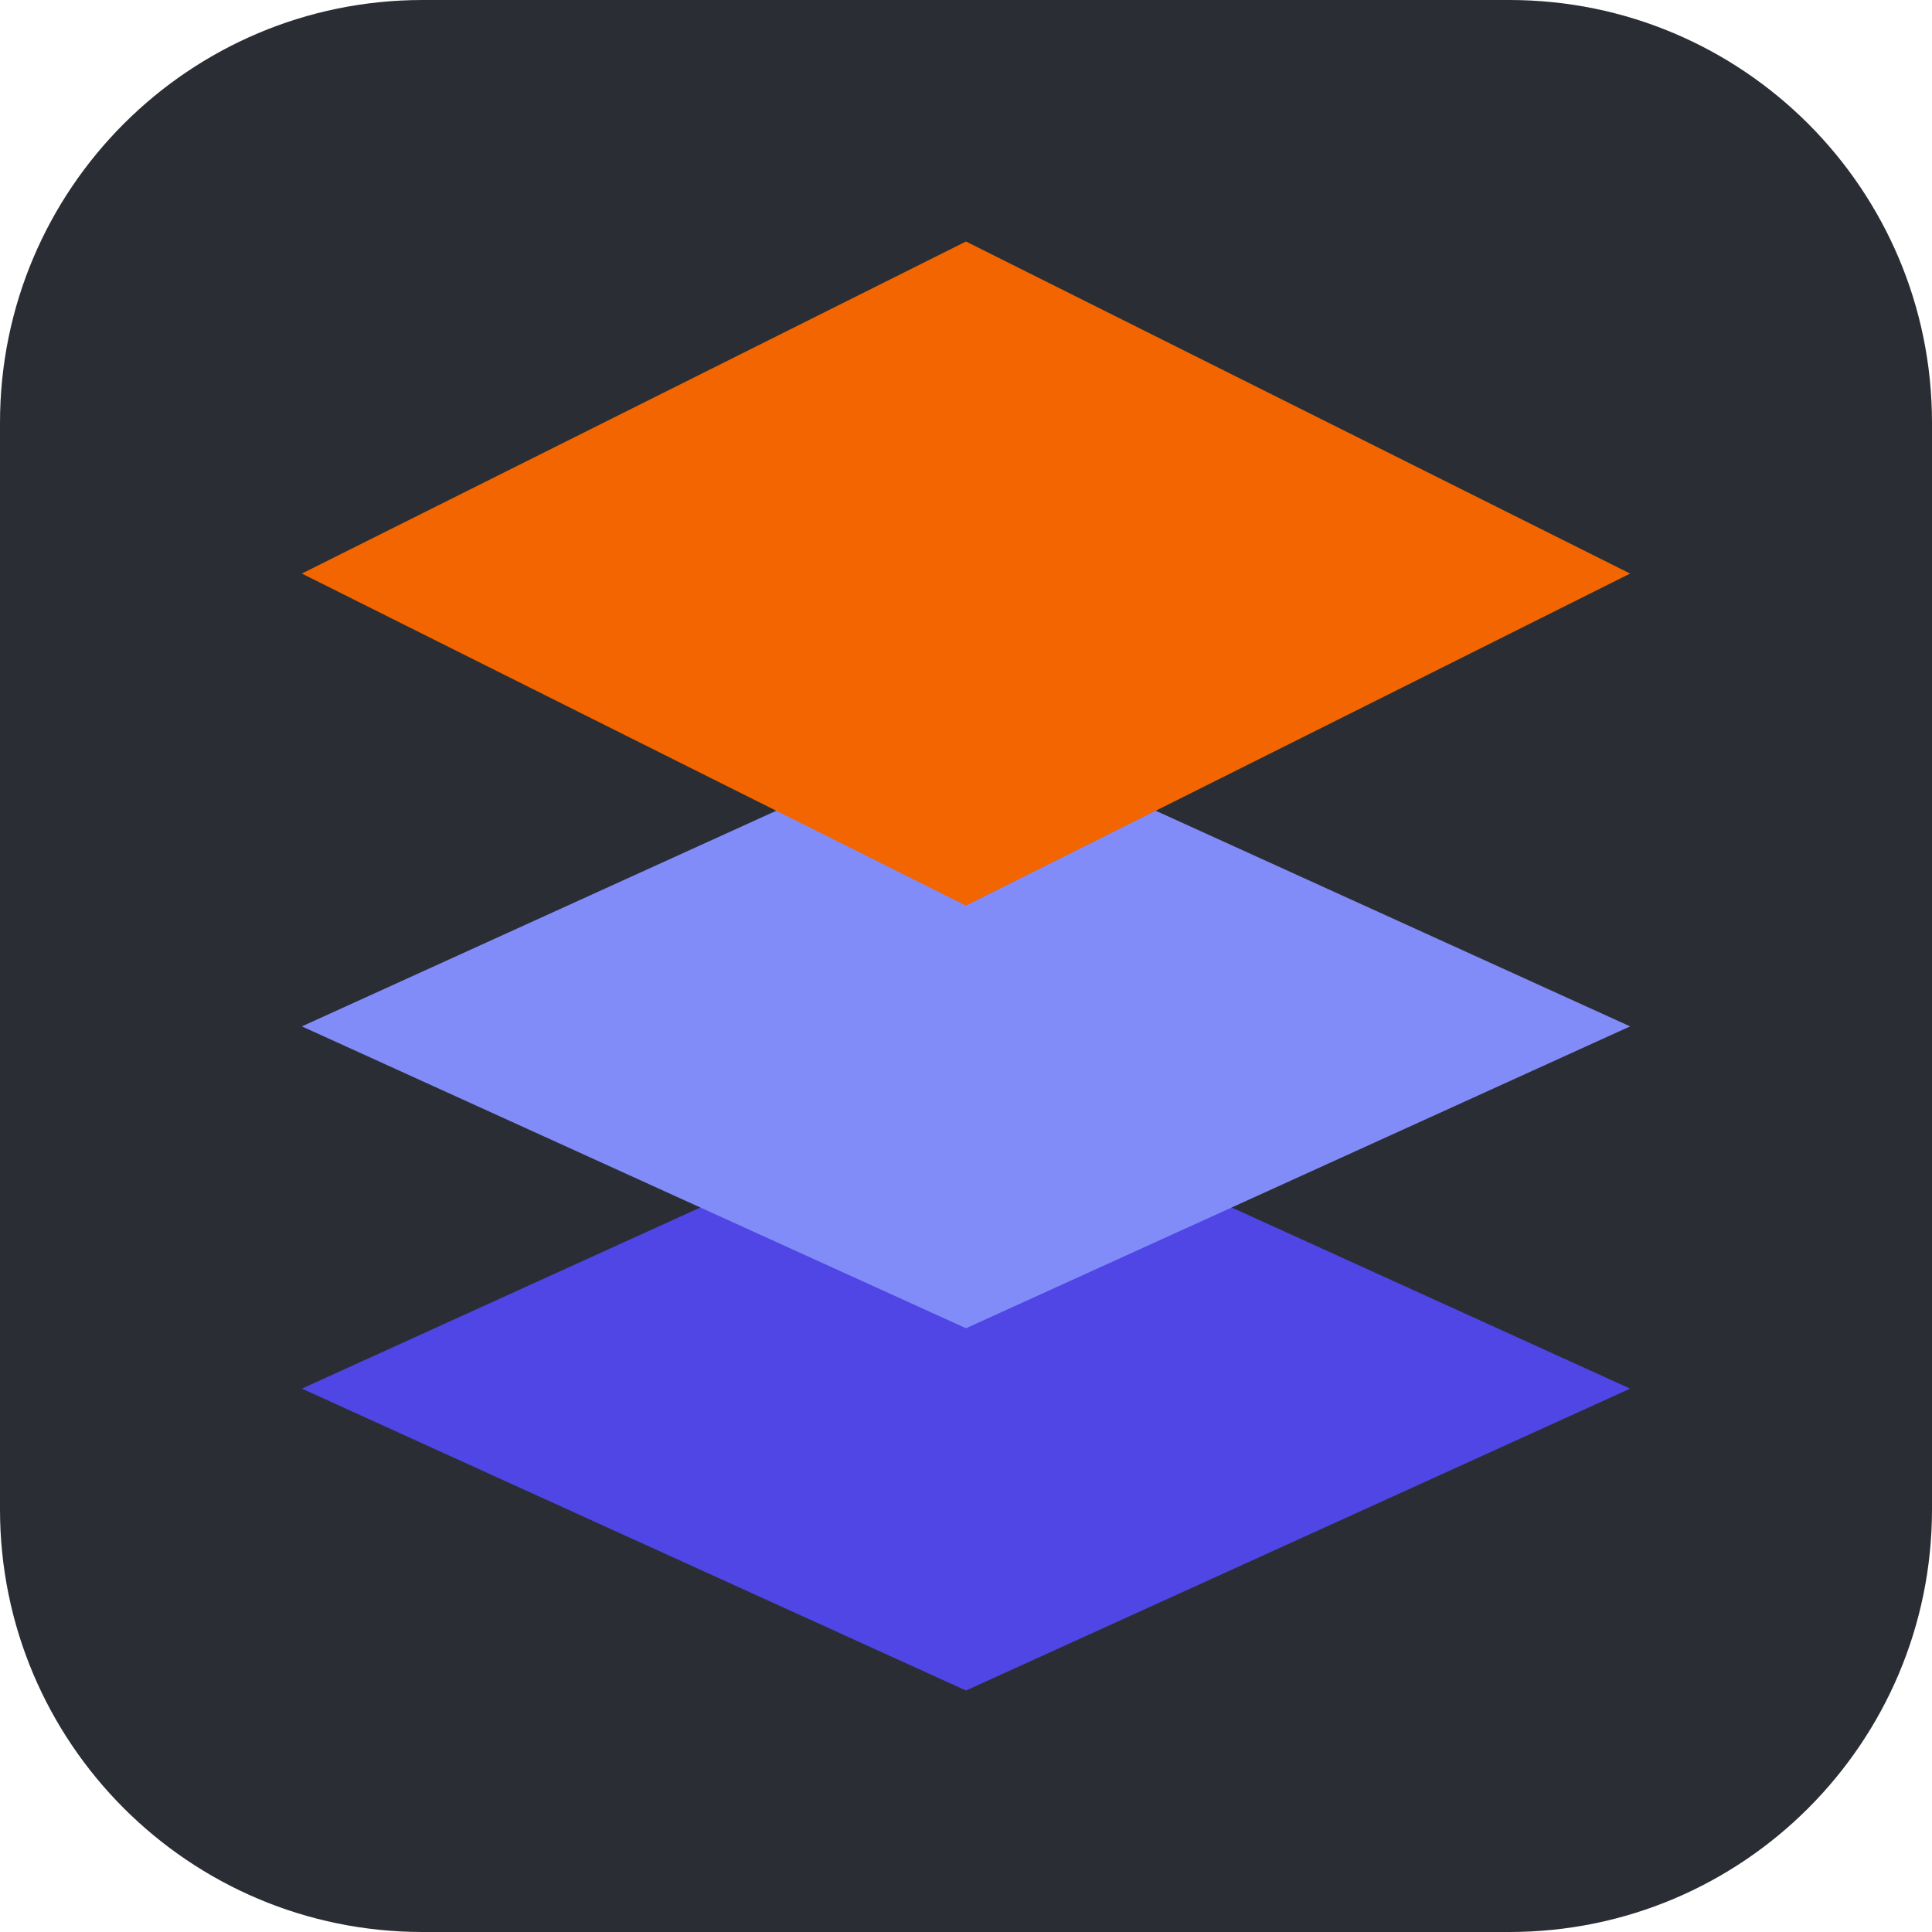
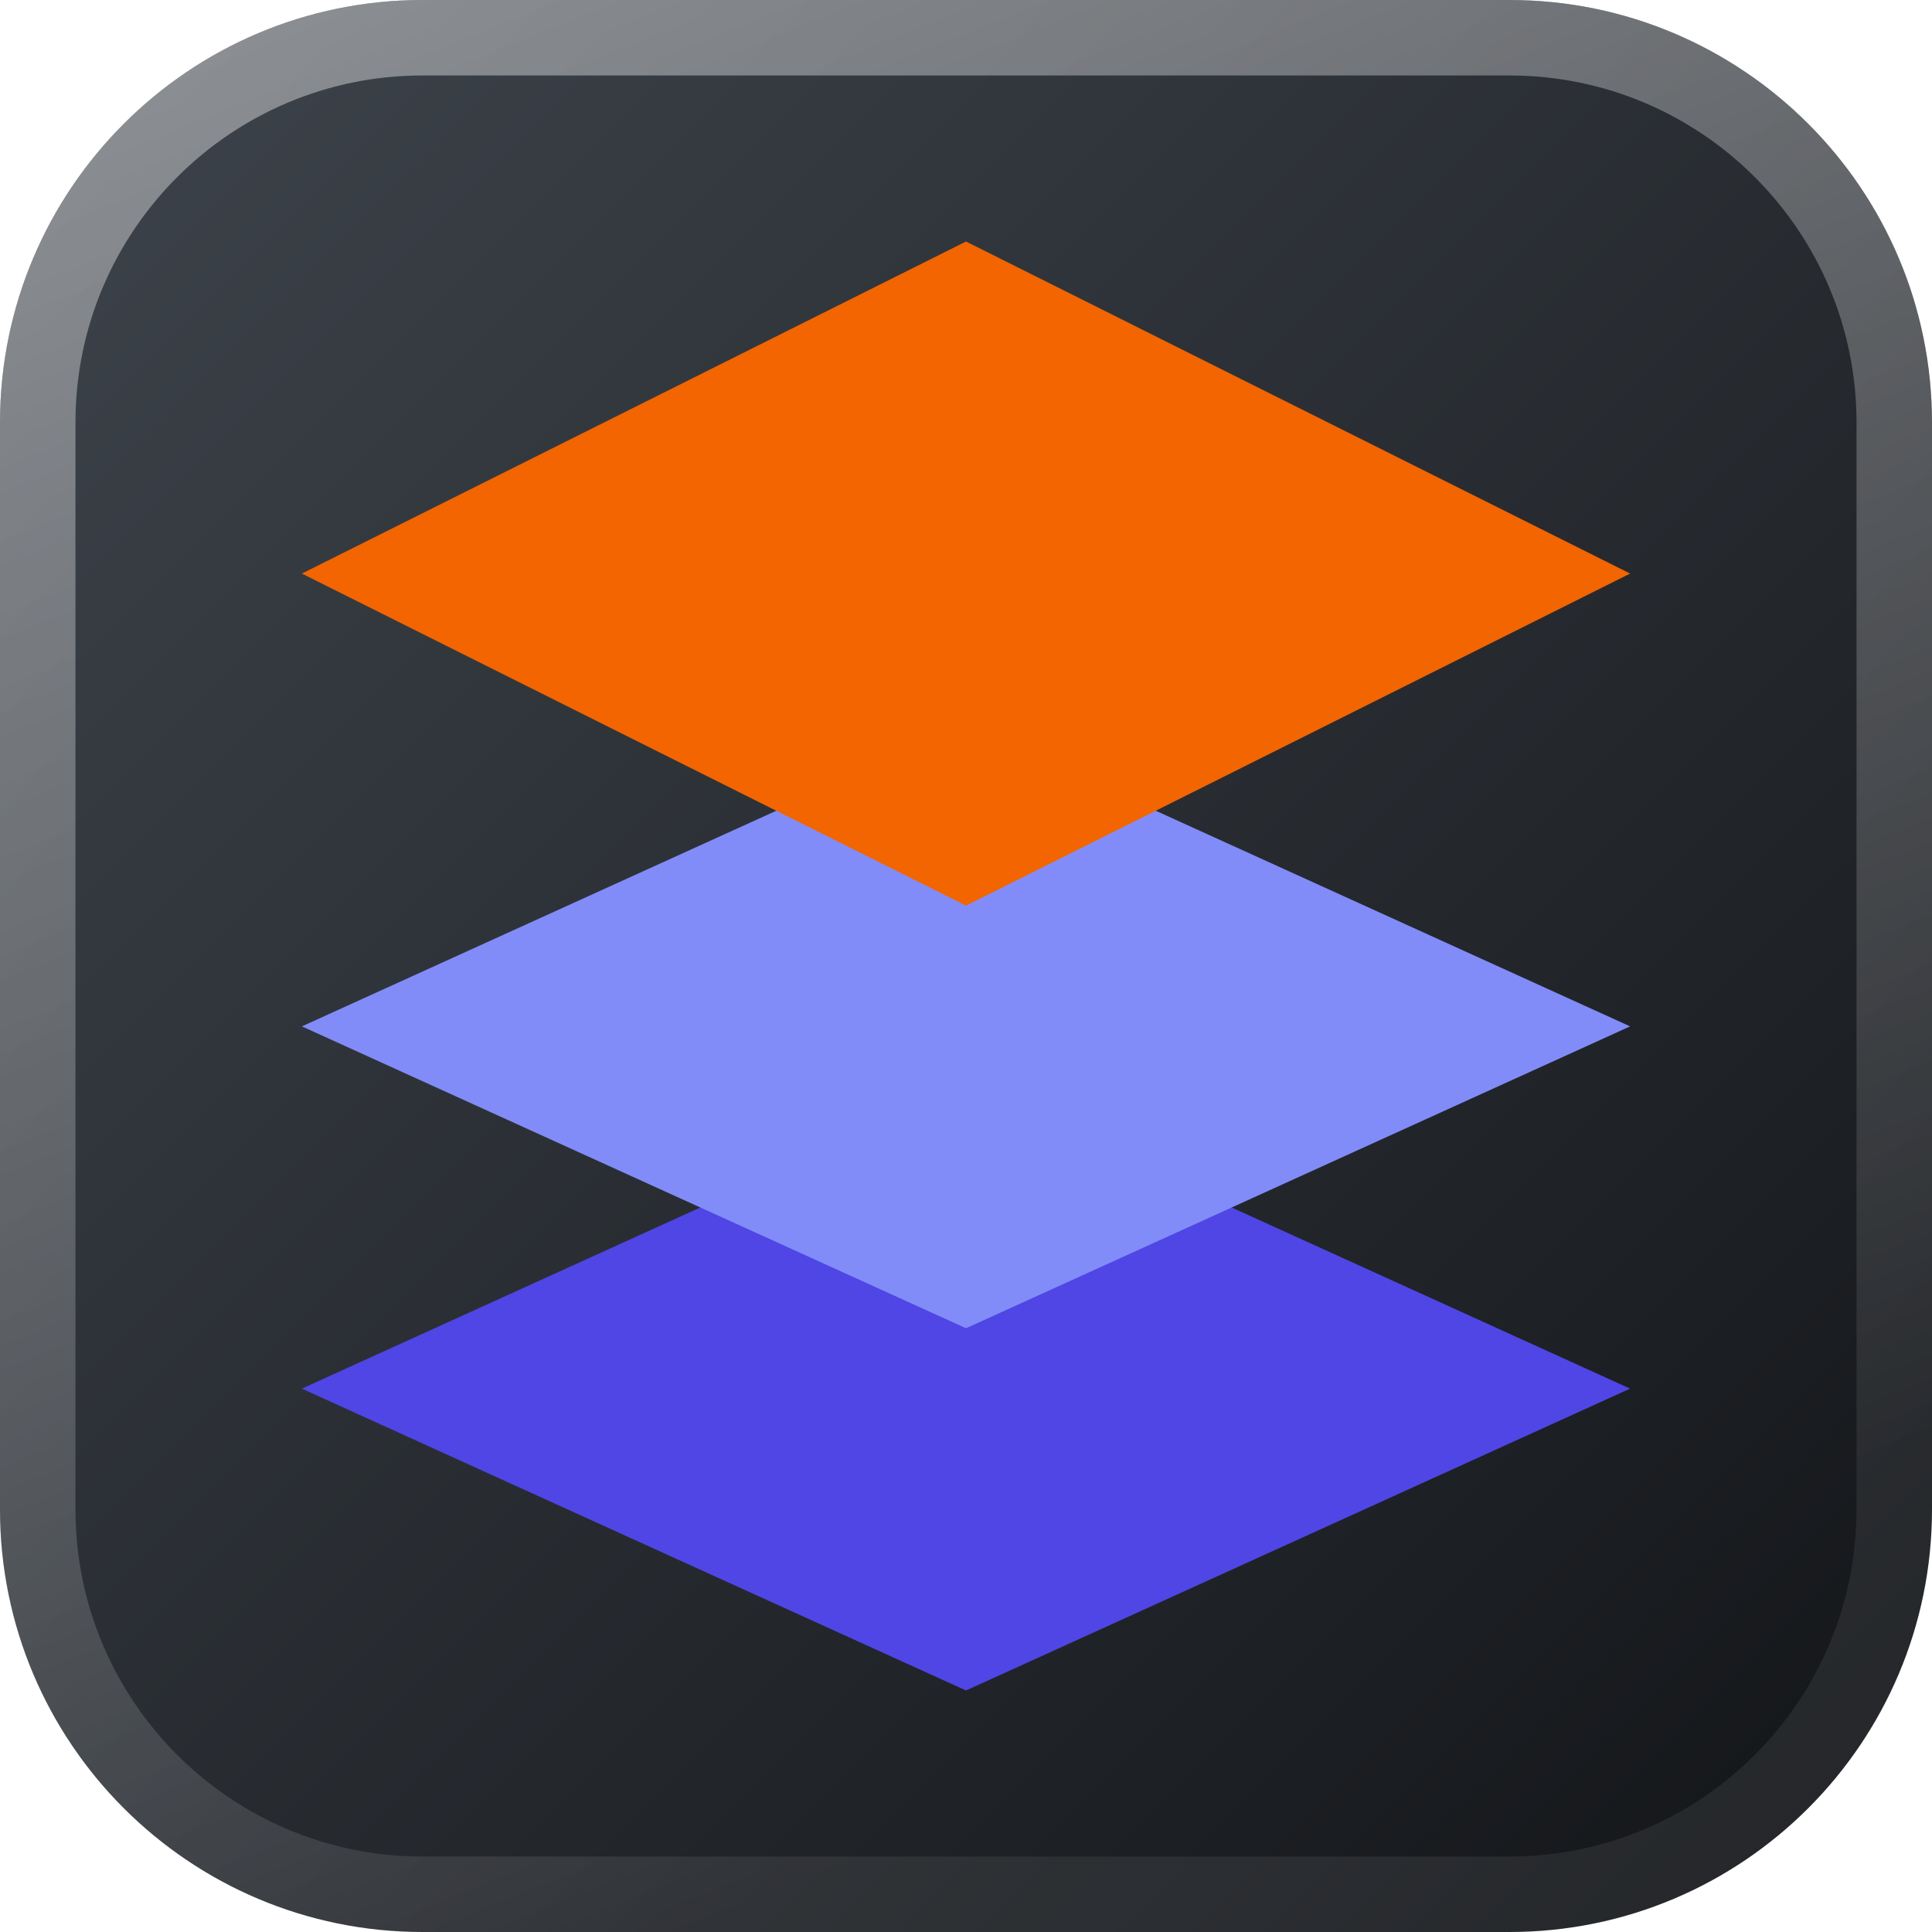
<svg xmlns="http://www.w3.org/2000/svg" viewBox="0 0 64 64">
-   <rect width="64" height="64" rx="14" fill="#2a2e34" />
+   <defs>
+     <linearGradient id="bg" x1="0" y1="0" x2="1" y2="1">
+       <stop offset="0" stop-color="#3f454d" />
+       <stop offset="1" stop-color="#121417" />
+     </linearGradient>
+     <linearGradient id="rim" x1="0" y1="0" x2="0.4" y2="1">
+       <stop offset="0" stop-color="#fff" stop-opacity="0.42" />
+       <stop offset="1" stop-color="#fff" stop-opacity="0.07" />
+     </linearGradient>
+   </defs>
+   <rect width="64" height="64" rx="14" fill="url(#bg)" />
+   <rect x="1.25" y="1.25" width="61.5" height="61.5" rx="12.75" fill="none" stroke="url(#rim)" stroke-width="2.5" />
  <path d="M32 36 54 46 32 56 10 46Z" fill="#4f46e5" />
  <path d="M32 24 54 34 32 44 10 34Z" fill="#818cf8" />
  <path d="M32 8 54 19 32 30 10 19Z" fill="#f26500" />
</svg>
